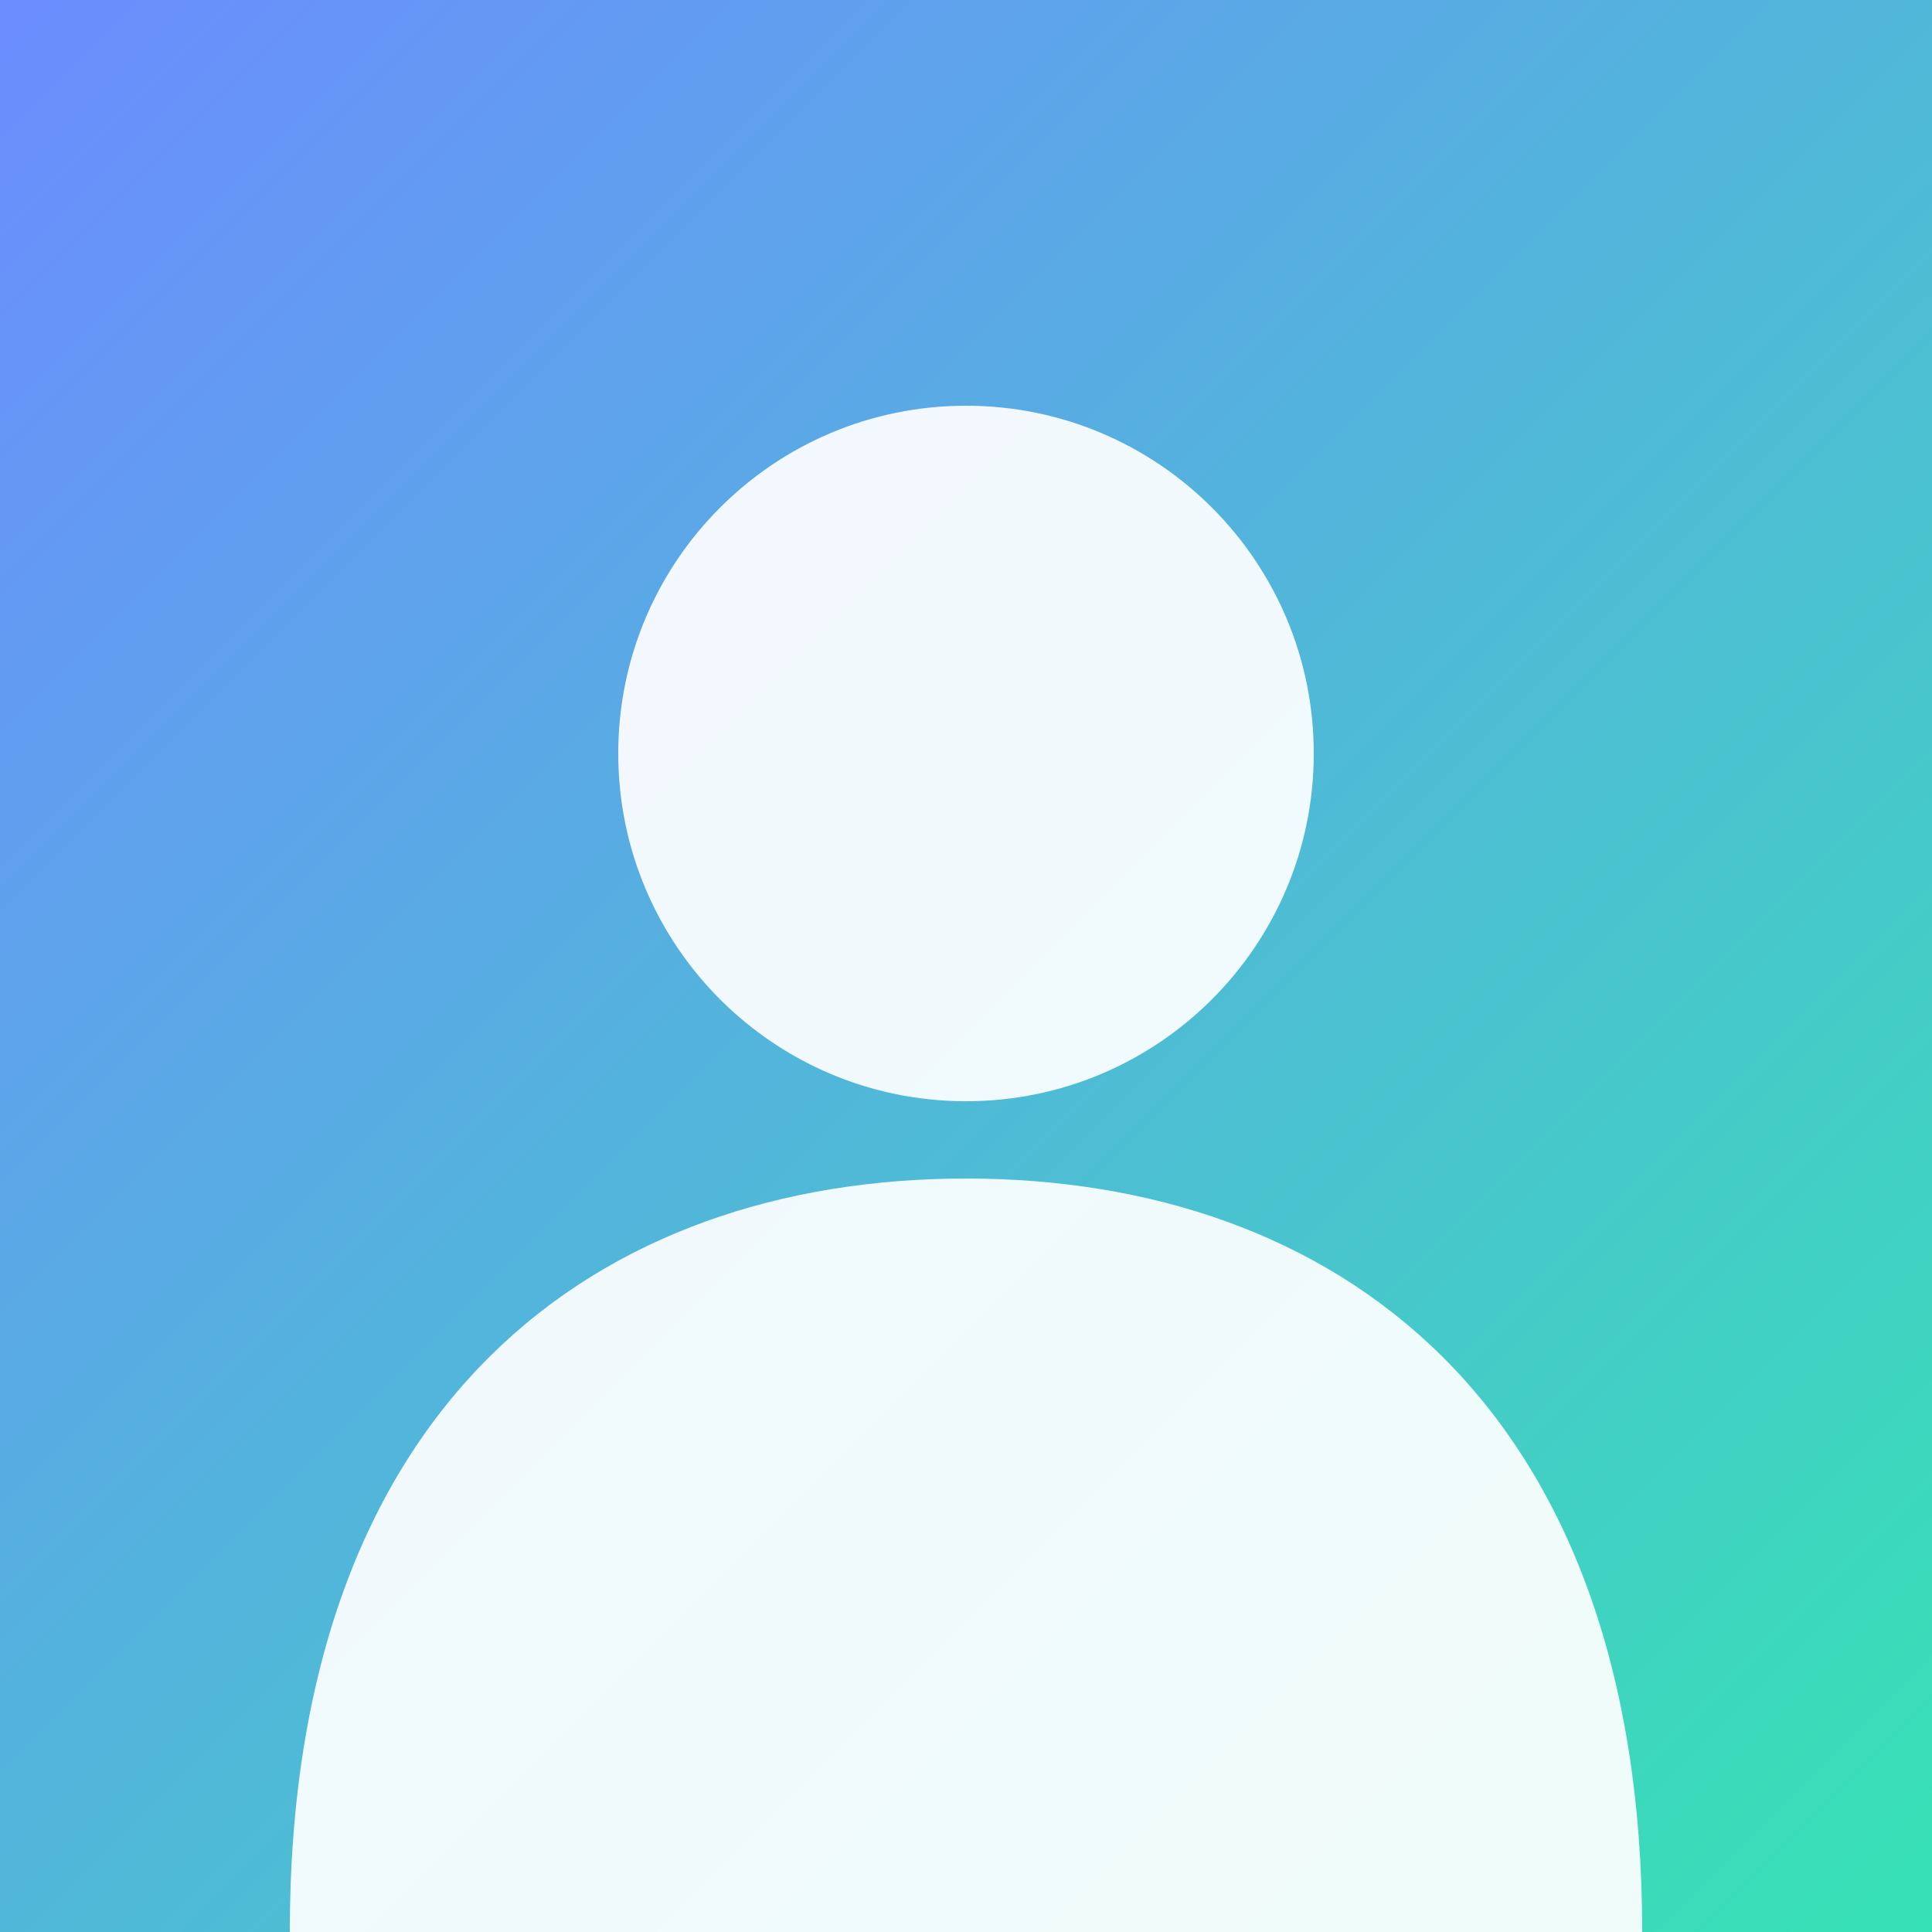
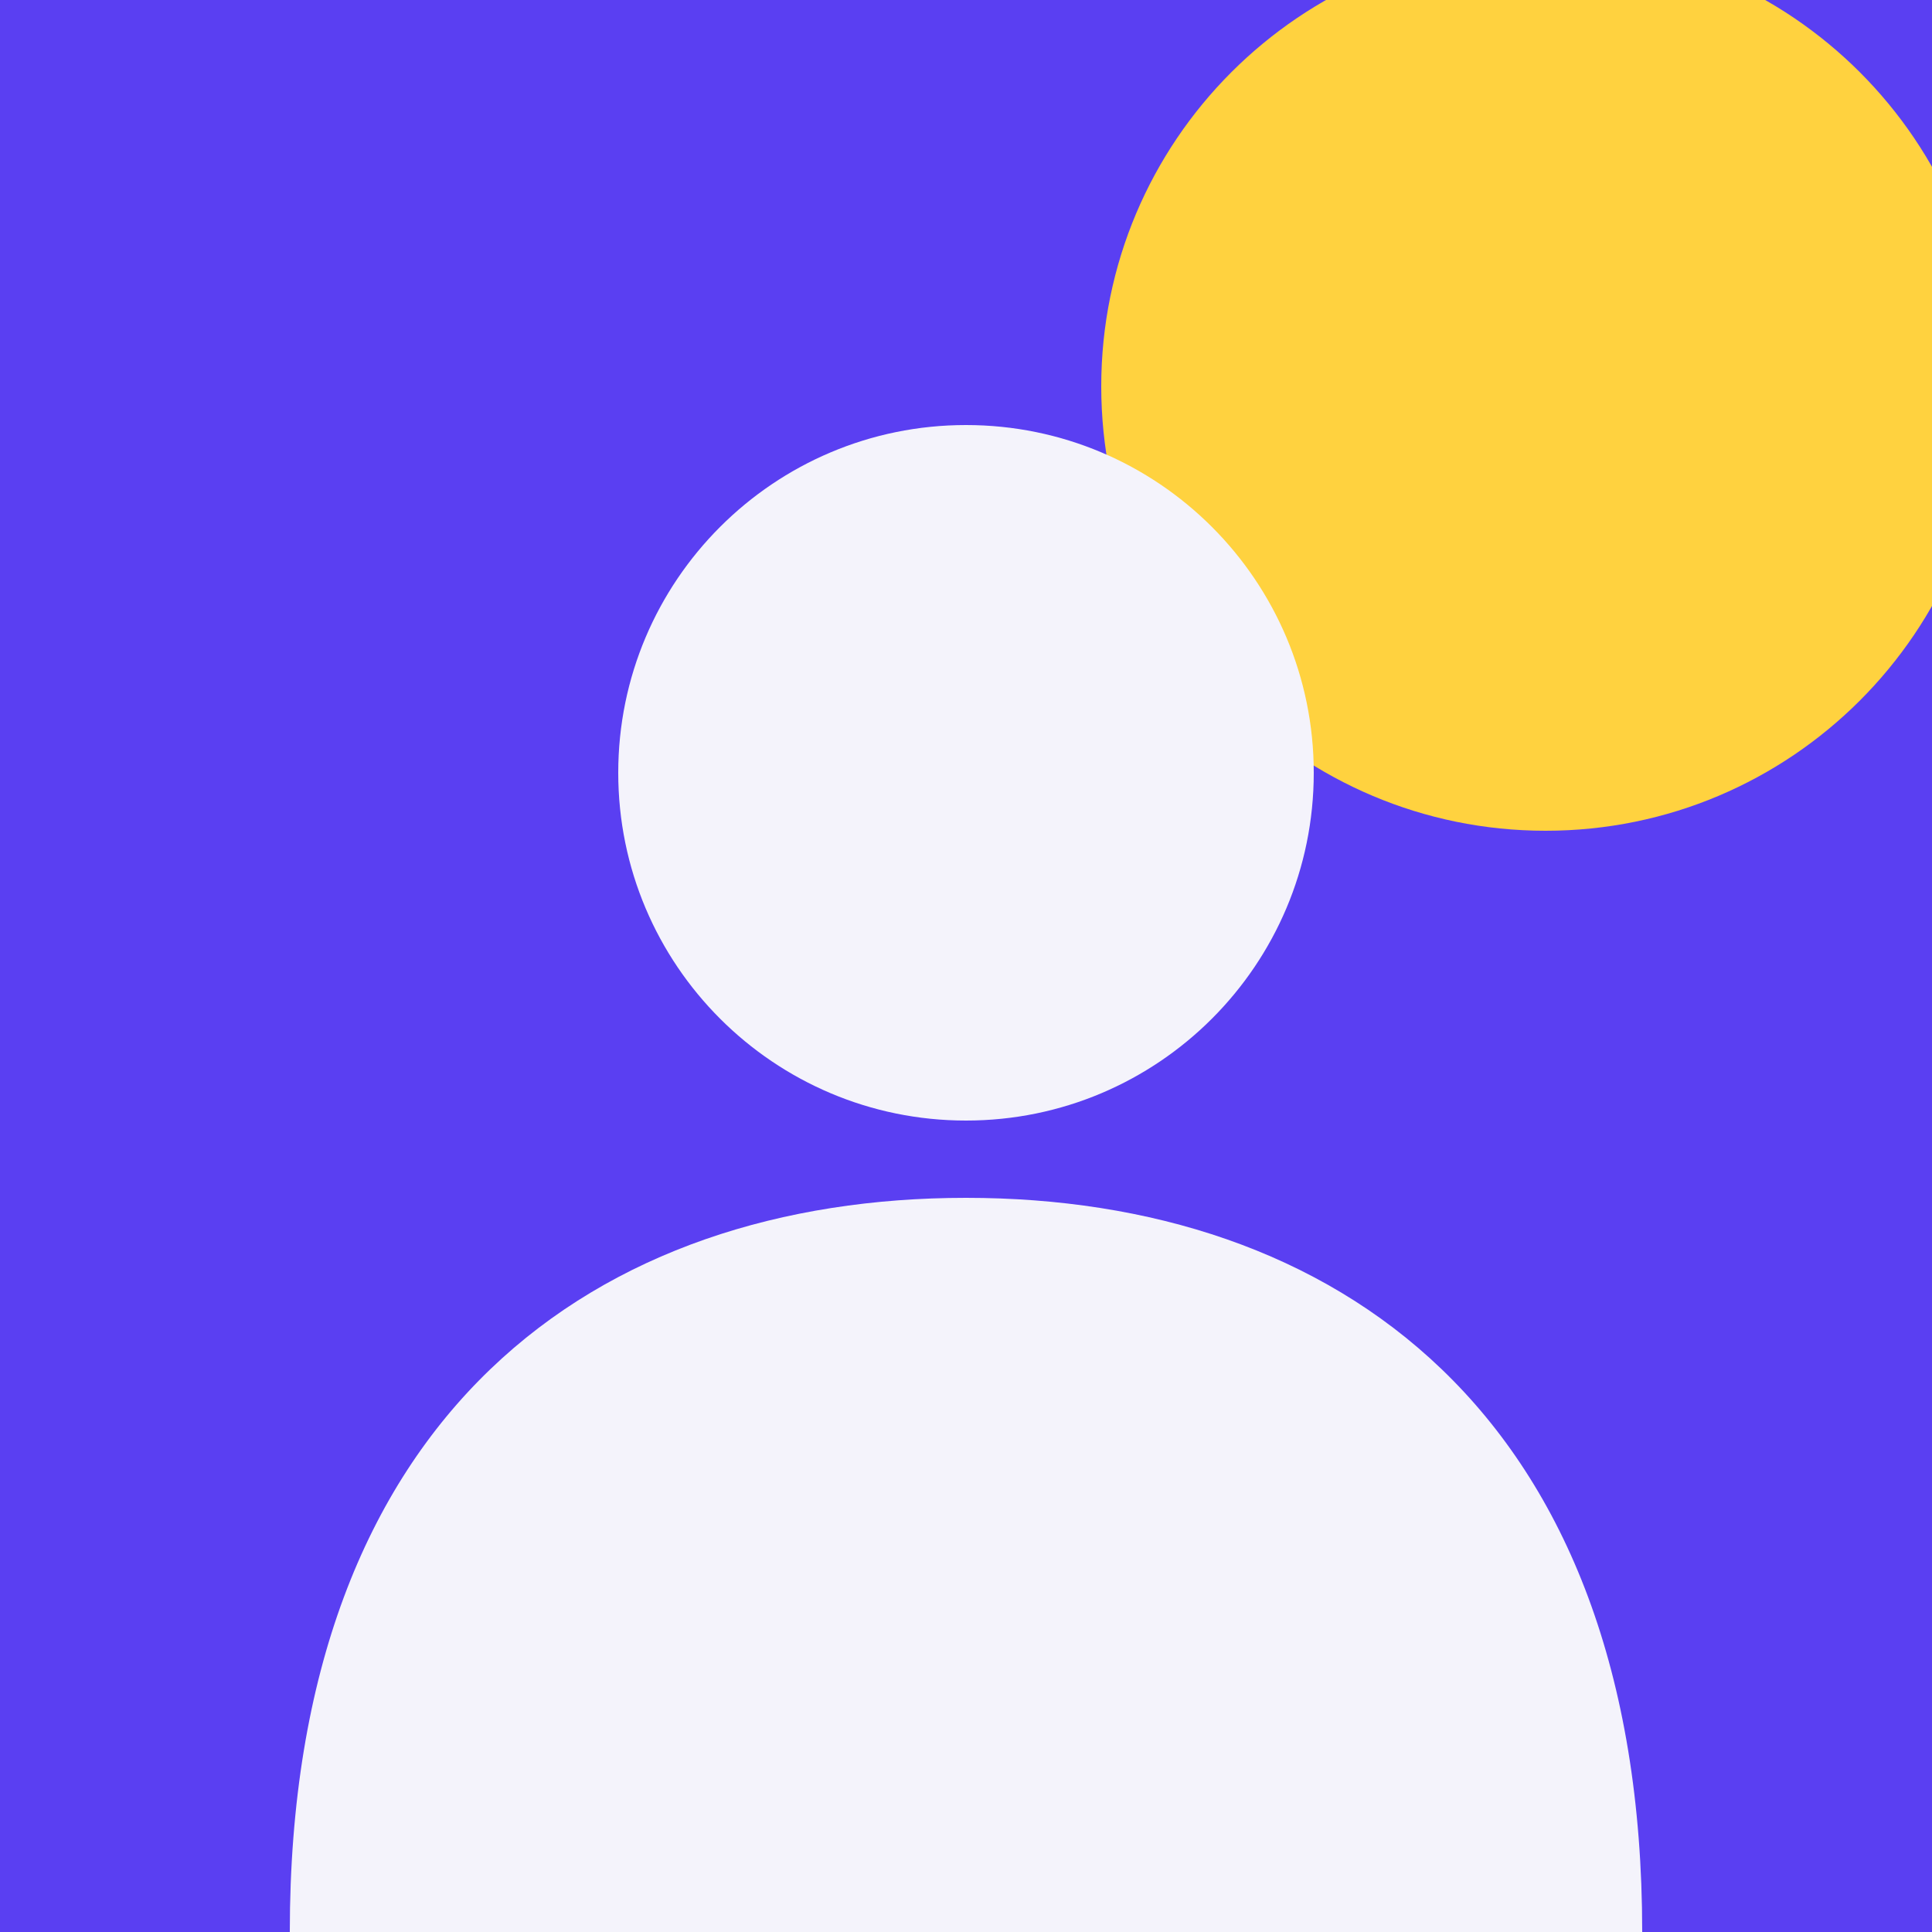
<svg xmlns="http://www.w3.org/2000/svg" viewBox="0 0 200 200" role="img" aria-label="Profile placeholder">
-   <defs>
-     <linearGradient id="bg" x1="0" y1="0" x2="1" y2="1">
-       <stop offset="0" stop-color="#6c8cff" />
-       <stop offset="1" stop-color="#36e2b4" />
-     </linearGradient>
-   </defs>
-   <rect width="200" height="200" fill="url(#bg)" />
-   <circle cx="100" cy="78" r="36" fill="#ffffff" fill-opacity="0.92" />
-   <path d="M30 200 C30 145 62 122 100 122 C138 122 170 145 170 200 Z" fill="#ffffff" fill-opacity="0.92" />
+   <rect width="200" height="200" fill="#5A3FF2" />
+   <circle cx="160" cy="40" r="46" fill="#FFD23F" />
+   <circle cx="100" cy="80" r="36" fill="#F4F3FB" />
+   <path d="M30 200 C30 146 62 124 100 124 C138 124 170 146 170 200 Z" fill="#F4F3FB" />
</svg>
